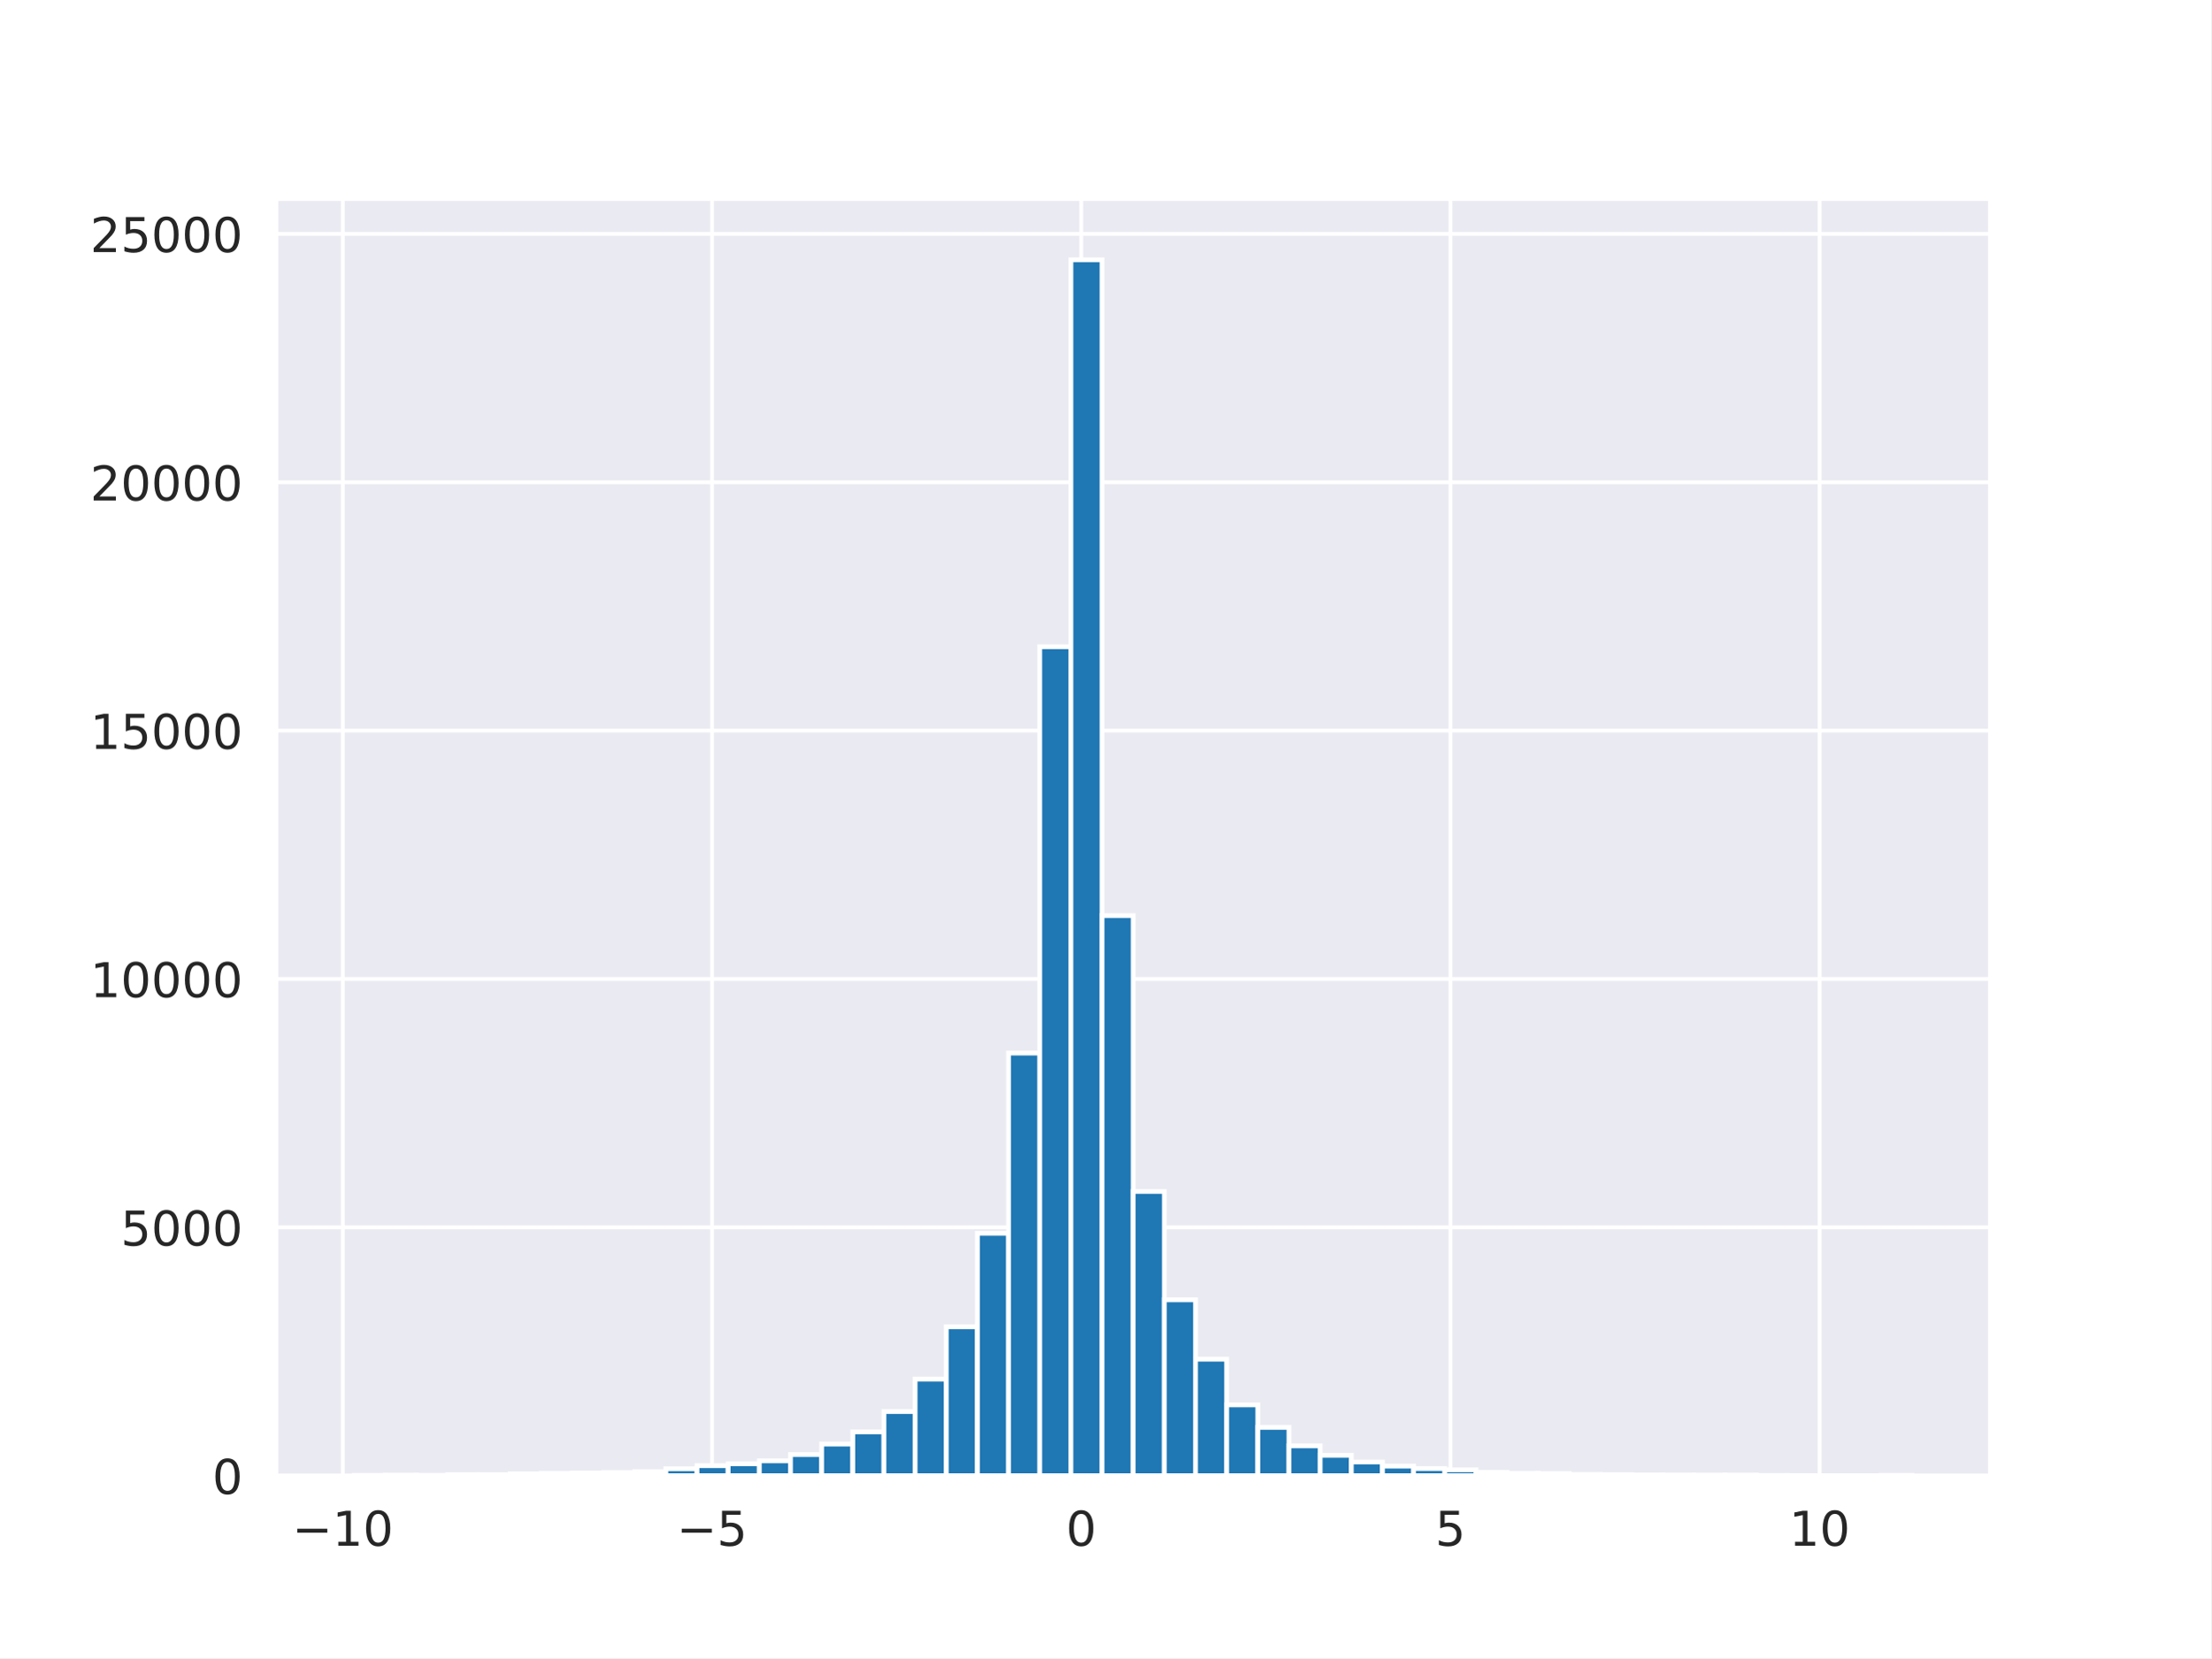
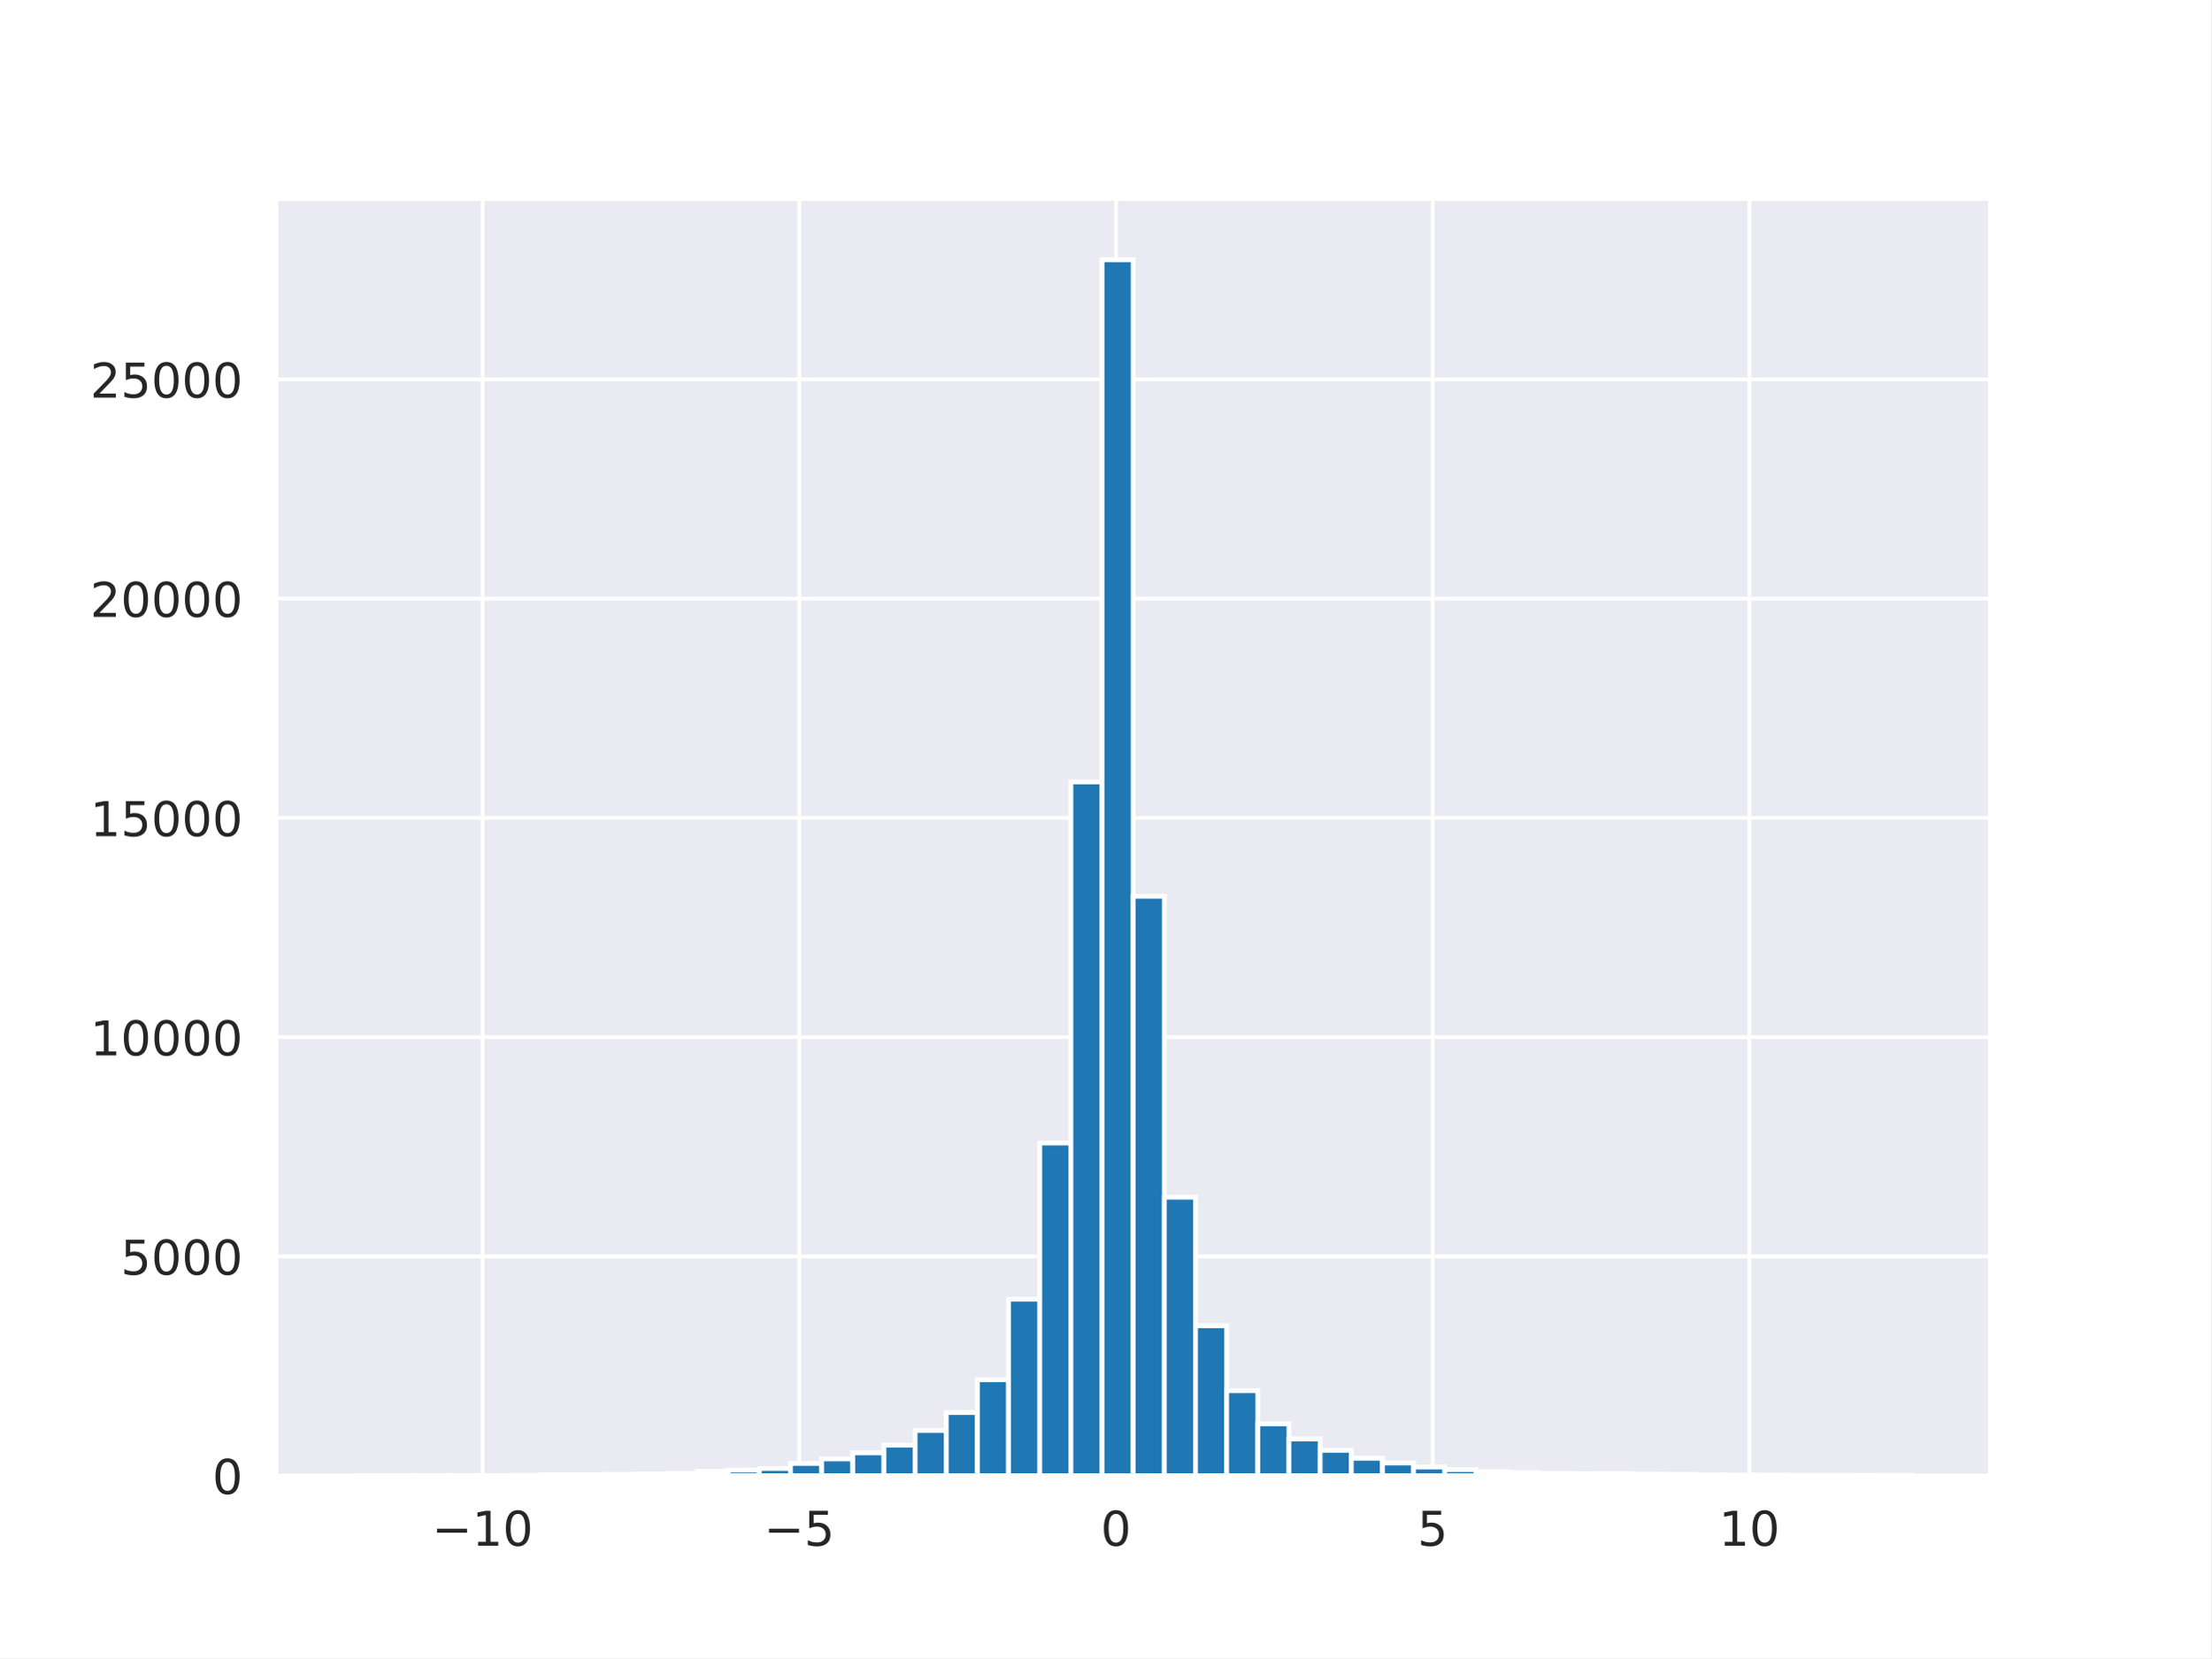
<svg xmlns="http://www.w3.org/2000/svg" xmlns:xlink="http://www.w3.org/1999/xlink" width="460.8pt" height="345.6pt" viewBox="0 0 460.8 345.6" version="1.1">
  <defs>
    <style type="text/css">*{stroke-linejoin: round; stroke-linecap: butt}</style>
  </defs>
  <g id="figure_1">
    <g id="patch_1">
      <path d="M 0 345.6  L 460.8 345.6  L 460.8 0  L 0 0  z " style="fill: #ffffff" />
    </g>
    <g id="axes_1">
      <g id="patch_2">
        <path d="M 57.6 307.584  L 414.72 307.584  L 414.72 41.472  L 57.6 41.472  z " style="fill: #eaeaf2" />
      </g>
      <g id="matplotlib.axis_1">
        <g id="xtick_1">
          <g id="line2d_1">
-             <path d="M 71.441 307.584  L 71.441 41.472  " clip-path="url(#pdf9e4e62ad)" style="fill: none; stroke: #ffffff; stroke-width: 0.8; stroke-linecap: round" />
+             <path d="M 100.567 307.584  L 100.567 41.472  " clip-path="url(#p13bee93c95)" style="fill: none; stroke: #ffffff; stroke-width: 0.8; stroke-linecap: round" />
          </g>
          <g id="text_1">
-             <g style="fill: #262626" transform="translate(60.88885 322.1824) scale(0.1 -0.1)">
+             <g style="fill: #262626" transform="translate(90.01491 322.1824) scale(0.1 -0.1)">
              <defs>
                <path id="DejaVuSans-2212" d="M 678 2272  L 4684 2272  L 4684 1741  L 678 1741  L 678 2272  z " transform="scale(0.015625)" />
                <path id="DejaVuSans-31" d="M 794 531  L 1825 531  L 1825 4091  L 703 3866  L 703 4441  L 1819 4666  L 2450 4666  L 2450 531  L 3481 531  L 3481 0  L 794 0  L 794 531  z " transform="scale(0.015625)" />
                <path id="DejaVuSans-30" d="M 2034 4250  Q 1547 4250 1301 3770  Q 1056 3291 1056 2328  Q 1056 1369 1301 889  Q 1547 409 2034 409  Q 2525 409 2770 889  Q 3016 1369 3016 2328  Q 3016 3291 2770 3770  Q 2525 4250 2034 4250  z M 2034 4750  Q 2819 4750 3233 4129  Q 3647 3509 3647 2328  Q 3647 1150 3233 529  Q 2819 -91 2034 -91  Q 1250 -91 836 529  Q 422 1150 422 2328  Q 422 3509 836 4129  Q 1250 4750 2034 4750  z " transform="scale(0.015625)" />
              </defs>
              <use xlink:href="#DejaVuSans-2212" />
              <use xlink:href="#DejaVuSans-31" transform="translate(83.78906 0)" />
              <use xlink:href="#DejaVuSans-30" transform="translate(147.4121 0)" />
            </g>
          </g>
        </g>
        <g id="xtick_2">
          <g id="line2d_2">
-             <path d="M 148.386 307.584  L 148.386 41.472  " clip-path="url(#pdf9e4e62ad)" style="fill: none; stroke: #ffffff; stroke-width: 0.8; stroke-linecap: round" />
+             <path d="M 166.57 307.584  L 166.57 41.472  " clip-path="url(#p13bee93c95)" style="fill: none; stroke: #ffffff; stroke-width: 0.8; stroke-linecap: round" />
          </g>
          <g id="text_2">
-             <g style="fill: #262626" transform="translate(141.0145 322.1824) scale(0.1 -0.1)">
+             <g style="fill: #262626" transform="translate(159.1989 322.1824) scale(0.1 -0.1)">
              <defs>
                <path id="DejaVuSans-35" d="M 691 4666  L 3169 4666  L 3169 4134  L 1269 4134  L 1269 2991  Q 1406 3038 1543 3061  Q 1681 3084 1819 3084  Q 2600 3084 3056 2656  Q 3513 2228 3513 1497  Q 3513 744 3044 326  Q 2575 -91 1722 -91  Q 1428 -91 1123 -41  Q 819 9 494 109  L 494 744  Q 775 591 1075 516  Q 1375 441 1709 441  Q 2250 441 2565 725  Q 2881 1009 2881 1497  Q 2881 1984 2565 2268  Q 2250 2553 1709 2553  Q 1456 2553 1204 2497  Q 953 2441 691 2322  L 691 4666  z " transform="scale(0.015625)" />
              </defs>
              <use xlink:href="#DejaVuSans-2212" />
              <use xlink:href="#DejaVuSans-35" transform="translate(83.78906 0)" />
            </g>
          </g>
        </g>
        <g id="xtick_3">
          <g id="line2d_3">
-             <path d="M 225.33 307.584  L 225.33 41.472  " clip-path="url(#pdf9e4e62ad)" style="fill: none; stroke: #ffffff; stroke-width: 0.8; stroke-linecap: round" />
+             <path d="M 232.573 307.584  L 232.573 41.472  " clip-path="url(#p13bee93c95)" style="fill: none; stroke: #ffffff; stroke-width: 0.8; stroke-linecap: round" />
          </g>
          <g id="text_3">
-             <g style="fill: #262626" transform="translate(222.1487 322.1824) scale(0.1 -0.1)">
+             <g style="fill: #262626" transform="translate(229.3916 322.1824) scale(0.1 -0.1)">
              <use xlink:href="#DejaVuSans-30" />
            </g>
          </g>
        </g>
        <g id="xtick_4">
          <g id="line2d_4">
-             <path d="M 302.274 307.584  L 302.274 41.472  " clip-path="url(#pdf9e4e62ad)" style="fill: none; stroke: #ffffff; stroke-width: 0.8; stroke-linecap: round" />
+             <path d="M 298.576 307.584  L 298.576 41.472  " clip-path="url(#p13bee93c95)" style="fill: none; stroke: #ffffff; stroke-width: 0.8; stroke-linecap: round" />
          </g>
          <g id="text_4">
-             <g style="fill: #262626" transform="translate(299.0931 322.1824) scale(0.1 -0.1)">
+             <g style="fill: #262626" transform="translate(295.3943 322.1824) scale(0.1 -0.1)">
              <use xlink:href="#DejaVuSans-35" />
            </g>
          </g>
        </g>
        <g id="xtick_5">
          <g id="line2d_5">
-             <path d="M 379.219 307.584  L 379.219 41.472  " clip-path="url(#pdf9e4e62ad)" style="fill: none; stroke: #ffffff; stroke-width: 0.8; stroke-linecap: round" />
+             <path d="M 364.578 307.584  L 364.578 41.472  " clip-path="url(#p13bee93c95)" style="fill: none; stroke: #ffffff; stroke-width: 0.8; stroke-linecap: round" />
          </g>
          <g id="text_5">
-             <g style="fill: #262626" transform="translate(372.8563 322.1824) scale(0.1 -0.1)">
+             <g style="fill: #262626" transform="translate(358.2159 322.1824) scale(0.1 -0.1)">
              <use xlink:href="#DejaVuSans-31" />
              <use xlink:href="#DejaVuSans-30" transform="translate(63.62305 0)" />
            </g>
          </g>
        </g>
      </g>
      <g id="matplotlib.axis_2">
        <g id="ytick_1">
          <g id="line2d_6">
-             <path d="M 57.6 307.584  L 414.72 307.584  " clip-path="url(#pdf9e4e62ad)" style="fill: none; stroke: #ffffff; stroke-width: 0.8; stroke-linecap: round" />
+             <path d="M 57.6 307.584  L 414.72 307.584  " clip-path="url(#p13bee93c95)" style="fill: none; stroke: #ffffff; stroke-width: 0.8; stroke-linecap: round" />
          </g>
          <g id="text_6">
            <g style="fill: #262626" transform="translate(44.2375 311.3832) scale(0.1 -0.1)">
              <use xlink:href="#DejaVuSans-30" />
            </g>
          </g>
        </g>
        <g id="ytick_2">
          <g id="line2d_7">
-             <path d="M 57.6 255.815  L 414.72 255.815  " clip-path="url(#pdf9e4e62ad)" style="fill: none; stroke: #ffffff; stroke-width: 0.8; stroke-linecap: round" />
+             <path d="M 57.6 261.881  L 414.72 261.881  " clip-path="url(#p13bee93c95)" style="fill: none; stroke: #ffffff; stroke-width: 0.8; stroke-linecap: round" />
          </g>
          <g id="text_7">
-             <g style="fill: #262626" transform="translate(25.15 259.6143) scale(0.1 -0.1)">
+             <g style="fill: #262626" transform="translate(25.15 265.6805) scale(0.1 -0.1)">
              <use xlink:href="#DejaVuSans-35" />
              <use xlink:href="#DejaVuSans-30" transform="translate(63.62305 0)" />
              <use xlink:href="#DejaVuSans-30" transform="translate(127.2461 0)" />
              <use xlink:href="#DejaVuSans-30" transform="translate(190.8691 0)" />
            </g>
          </g>
        </g>
        <g id="ytick_3">
          <g id="line2d_8">
-             <path d="M 57.6 204.046  L 414.72 204.046  " clip-path="url(#pdf9e4e62ad)" style="fill: none; stroke: #ffffff; stroke-width: 0.8; stroke-linecap: round" />
+             <path d="M 57.6 216.179  L 414.72 216.179  " clip-path="url(#p13bee93c95)" style="fill: none; stroke: #ffffff; stroke-width: 0.8; stroke-linecap: round" />
          </g>
          <g id="text_8">
-             <g style="fill: #262626" transform="translate(18.7875 207.8453) scale(0.1 -0.1)">
+             <g style="fill: #262626" transform="translate(18.7875 219.9777) scale(0.1 -0.1)">
              <use xlink:href="#DejaVuSans-31" />
              <use xlink:href="#DejaVuSans-30" transform="translate(63.62305 0)" />
              <use xlink:href="#DejaVuSans-30" transform="translate(127.2461 0)" />
              <use xlink:href="#DejaVuSans-30" transform="translate(190.8691 0)" />
              <use xlink:href="#DejaVuSans-30" transform="translate(254.4922 0)" />
            </g>
          </g>
        </g>
        <g id="ytick_4">
          <g id="line2d_9">
-             <path d="M 57.6 152.277  L 414.72 152.277  " clip-path="url(#pdf9e4e62ad)" style="fill: none; stroke: #ffffff; stroke-width: 0.8; stroke-linecap: round" />
+             <path d="M 57.6 170.476  L 414.72 170.476  " clip-path="url(#p13bee93c95)" style="fill: none; stroke: #ffffff; stroke-width: 0.8; stroke-linecap: round" />
          </g>
          <g id="text_9">
-             <g style="fill: #262626" transform="translate(18.7875 156.0764) scale(0.1 -0.1)">
+             <g style="fill: #262626" transform="translate(18.7875 174.275) scale(0.1 -0.1)">
              <use xlink:href="#DejaVuSans-31" />
              <use xlink:href="#DejaVuSans-35" transform="translate(63.62305 0)" />
              <use xlink:href="#DejaVuSans-30" transform="translate(127.2461 0)" />
              <use xlink:href="#DejaVuSans-30" transform="translate(190.8691 0)" />
              <use xlink:href="#DejaVuSans-30" transform="translate(254.4922 0)" />
            </g>
          </g>
        </g>
        <g id="ytick_5">
          <g id="line2d_10">
-             <path d="M 57.6 100.508  L 414.72 100.508  " clip-path="url(#pdf9e4e62ad)" style="fill: none; stroke: #ffffff; stroke-width: 0.8; stroke-linecap: round" />
+             <path d="M 57.6 124.773  L 414.72 124.773  " clip-path="url(#p13bee93c95)" style="fill: none; stroke: #ffffff; stroke-width: 0.8; stroke-linecap: round" />
          </g>
          <g id="text_10">
-             <g style="fill: #262626" transform="translate(18.7875 104.3075) scale(0.1 -0.1)">
+             <g style="fill: #262626" transform="translate(18.7875 128.5722) scale(0.1 -0.1)">
              <defs>
                <path id="DejaVuSans-32" d="M 1228 531  L 3431 531  L 3431 0  L 469 0  L 469 531  Q 828 903 1448 1529  Q 2069 2156 2228 2338  Q 2531 2678 2651 2914  Q 2772 3150 2772 3378  Q 2772 3750 2511 3984  Q 2250 4219 1831 4219  Q 1534 4219 1204 4116  Q 875 4013 500 3803  L 500 4441  Q 881 4594 1212 4672  Q 1544 4750 1819 4750  Q 2544 4750 2975 4387  Q 3406 4025 3406 3419  Q 3406 3131 3298 2873  Q 3191 2616 2906 2266  Q 2828 2175 2409 1742  Q 1991 1309 1228 531  z " transform="scale(0.015625)" />
              </defs>
              <use xlink:href="#DejaVuSans-32" />
              <use xlink:href="#DejaVuSans-30" transform="translate(63.62305 0)" />
              <use xlink:href="#DejaVuSans-30" transform="translate(127.2461 0)" />
              <use xlink:href="#DejaVuSans-30" transform="translate(190.8691 0)" />
              <use xlink:href="#DejaVuSans-30" transform="translate(254.4922 0)" />
            </g>
          </g>
        </g>
        <g id="ytick_6">
          <g id="line2d_11">
-             <path d="M 57.6 48.739  L 414.72 48.739  " clip-path="url(#pdf9e4e62ad)" style="fill: none; stroke: #ffffff; stroke-width: 0.8; stroke-linecap: round" />
+             <path d="M 57.6 79.07  L 414.72 79.07  " clip-path="url(#p13bee93c95)" style="fill: none; stroke: #ffffff; stroke-width: 0.8; stroke-linecap: round" />
          </g>
          <g id="text_11">
-             <g style="fill: #262626" transform="translate(18.7875 52.53854) scale(0.1 -0.1)">
+             <g style="fill: #262626" transform="translate(18.7875 82.8695) scale(0.1 -0.1)">
              <use xlink:href="#DejaVuSans-32" />
              <use xlink:href="#DejaVuSans-35" transform="translate(63.62305 0)" />
              <use xlink:href="#DejaVuSans-30" transform="translate(127.2461 0)" />
              <use xlink:href="#DejaVuSans-30" transform="translate(190.8691 0)" />
              <use xlink:href="#DejaVuSans-30" transform="translate(254.4922 0)" />
            </g>
          </g>
        </g>
      </g>
      <g id="patch_3">
-         <path d="M 73.833 307.584  L 80.326 307.584  L 80.326 307.532  L 73.833 307.532  z " clip-path="url(#pdf9e4e62ad)" style="fill: #1f77b4; stroke: #ffffff; stroke-linejoin: miter" />
+         <path d="M 73.833 307.584  L 80.326 307.584  L 80.326 307.575  L 73.833 307.575  z " clip-path="url(#p13bee93c95)" style="fill: #1f77b4; stroke: #ffffff; stroke-linejoin: miter" />
      </g>
      <g id="patch_4">
-         <path d="M 80.326 307.584  L 86.819 307.584  L 86.819 307.48  L 80.326 307.48  z " clip-path="url(#pdf9e4e62ad)" style="fill: #1f77b4; stroke: #ffffff; stroke-linejoin: miter" />
+         <path d="M 80.326 307.584  L 86.819 307.584  L 86.819 307.547  L 80.326 307.547  z " clip-path="url(#p13bee93c95)" style="fill: #1f77b4; stroke: #ffffff; stroke-linejoin: miter" />
      </g>
      <g id="patch_5">
-         <path d="M 86.819 307.584  L 93.312 307.584  L 93.312 307.501  L 86.819 307.501  z " clip-path="url(#pdf9e4e62ad)" style="fill: #1f77b4; stroke: #ffffff; stroke-linejoin: miter" />
+         <path d="M 86.819 307.584  L 93.312 307.584  L 93.312 307.566  L 86.819 307.566  z " clip-path="url(#p13bee93c95)" style="fill: #1f77b4; stroke: #ffffff; stroke-linejoin: miter" />
      </g>
      <g id="patch_6">
-         <path d="M 93.312 307.584  L 99.805 307.584  L 99.805 307.367  L 93.312 307.367  z " clip-path="url(#pdf9e4e62ad)" style="fill: #1f77b4; stroke: #ffffff; stroke-linejoin: miter" />
+         <path d="M 93.312 307.584  L 99.805 307.584  L 99.805 307.547  L 93.312 307.547  z " clip-path="url(#p13bee93c95)" style="fill: #1f77b4; stroke: #ffffff; stroke-linejoin: miter" />
      </g>
      <g id="patch_7">
-         <path d="M 99.805 307.584  L 106.298 307.584  L 106.298 307.367  L 99.805 307.367  z " clip-path="url(#pdf9e4e62ad)" style="fill: #1f77b4; stroke: #ffffff; stroke-linejoin: miter" />
+         <path d="M 99.805 307.584  L 106.298 307.584  L 106.298 307.575  L 99.805 307.575  z " clip-path="url(#p13bee93c95)" style="fill: #1f77b4; stroke: #ffffff; stroke-linejoin: miter" />
      </g>
      <g id="patch_8">
-         <path d="M 106.298 307.584  L 112.791 307.584  L 112.791 307.201  L 106.298 307.201  z " clip-path="url(#pdf9e4e62ad)" style="fill: #1f77b4; stroke: #ffffff; stroke-linejoin: miter" />
+         <path d="M 106.298 307.584  L 112.791 307.584  L 112.791 307.502  L 106.298 307.502  z " clip-path="url(#p13bee93c95)" style="fill: #1f77b4; stroke: #ffffff; stroke-linejoin: miter" />
      </g>
      <g id="patch_9">
-         <path d="M 112.791 307.584  L 119.284 307.584  L 119.284 307.097  L 112.791 307.097  z " clip-path="url(#pdf9e4e62ad)" style="fill: #1f77b4; stroke: #ffffff; stroke-linejoin: miter" />
+         <path d="M 112.791 307.584  L 119.284 307.584  L 119.284 307.419  L 112.791 307.419  z " clip-path="url(#p13bee93c95)" style="fill: #1f77b4; stroke: #ffffff; stroke-linejoin: miter" />
      </g>
      <g id="patch_10">
-         <path d="M 119.284 307.584  L 125.777 307.584  L 125.777 307.015  L 119.284 307.015  z " clip-path="url(#pdf9e4e62ad)" style="fill: #1f77b4; stroke: #ffffff; stroke-linejoin: miter" />
+         <path d="M 119.284 307.584  L 125.777 307.584  L 125.777 307.365  L 119.284 307.365  z " clip-path="url(#p13bee93c95)" style="fill: #1f77b4; stroke: #ffffff; stroke-linejoin: miter" />
      </g>
      <g id="patch_11">
-         <path d="M 125.777 307.584  L 132.271 307.584  L 132.271 306.932  L 125.777 306.932  z " clip-path="url(#pdf9e4e62ad)" style="fill: #1f77b4; stroke: #ffffff; stroke-linejoin: miter" />
+         <path d="M 125.777 307.584  L 132.271 307.584  L 132.271 307.328  L 125.777 307.328  z " clip-path="url(#p13bee93c95)" style="fill: #1f77b4; stroke: #ffffff; stroke-linejoin: miter" />
      </g>
      <g id="patch_12">
-         <path d="M 132.271 307.584  L 138.764 307.584  L 138.764 306.756  L 132.271 306.756  z " clip-path="url(#pdf9e4e62ad)" style="fill: #1f77b4; stroke: #ffffff; stroke-linejoin: miter" />
+         <path d="M 132.271 307.584  L 138.764 307.584  L 138.764 307.237  L 132.271 307.237  z " clip-path="url(#p13bee93c95)" style="fill: #1f77b4; stroke: #ffffff; stroke-linejoin: miter" />
      </g>
      <g id="patch_13">
-         <path d="M 138.764 307.584  L 145.257 307.584  L 145.257 306.134  L 138.764 306.134  z " clip-path="url(#pdf9e4e62ad)" style="fill: #1f77b4; stroke: #ffffff; stroke-linejoin: miter" />
+         <path d="M 138.764 307.584  L 145.257 307.584  L 145.257 307.118  L 138.764 307.118  z " clip-path="url(#p13bee93c95)" style="fill: #1f77b4; stroke: #ffffff; stroke-linejoin: miter" />
      </g>
      <g id="patch_14">
-         <path d="M 145.257 307.584  L 151.75 307.584  L 151.75 305.493  L 145.257 305.493  z " clip-path="url(#pdf9e4e62ad)" style="fill: #1f77b4; stroke: #ffffff; stroke-linejoin: miter" />
+         <path d="M 145.257 307.584  L 151.75 307.584  L 151.75 306.679  L 145.257 306.679  z " clip-path="url(#p13bee93c95)" style="fill: #1f77b4; stroke: #ffffff; stroke-linejoin: miter" />
      </g>
      <g id="patch_15">
-         <path d="M 151.75 307.584  L 158.243 307.584  L 158.243 305.099  L 151.75 305.099  z " clip-path="url(#pdf9e4e62ad)" style="fill: #1f77b4; stroke: #ffffff; stroke-linejoin: miter" />
+         <path d="M 151.75 307.584  L 158.243 307.584  L 158.243 306.432  L 151.75 306.432  z " clip-path="url(#p13bee93c95)" style="fill: #1f77b4; stroke: #ffffff; stroke-linejoin: miter" />
      </g>
      <g id="patch_16">
-         <path d="M 158.243 307.584  L 164.736 307.584  L 164.736 304.478  L 158.243 304.478  z " clip-path="url(#pdf9e4e62ad)" style="fill: #1f77b4; stroke: #ffffff; stroke-linejoin: miter" />
+         <path d="M 158.243 307.584  L 164.736 307.584  L 164.736 306.085  L 158.243 306.085  z " clip-path="url(#p13bee93c95)" style="fill: #1f77b4; stroke: #ffffff; stroke-linejoin: miter" />
      </g>
      <g id="patch_17">
-         <path d="M 164.736 307.584  L 171.229 307.584  L 171.229 303.173  L 164.736 303.173  z " clip-path="url(#pdf9e4e62ad)" style="fill: #1f77b4; stroke: #ffffff; stroke-linejoin: miter" />
+         <path d="M 164.736 307.584  L 171.229 307.584  L 171.229 305.025  L 164.736 305.025  z " clip-path="url(#p13bee93c95)" style="fill: #1f77b4; stroke: #ffffff; stroke-linejoin: miter" />
      </g>
      <g id="patch_18">
-         <path d="M 171.229 307.584  L 177.722 307.584  L 177.722 300.989  L 171.229 300.989  z " clip-path="url(#pdf9e4e62ad)" style="fill: #1f77b4; stroke: #ffffff; stroke-linejoin: miter" />
+         <path d="M 171.229 307.584  L 177.722 307.584  L 177.722 304.083  L 171.229 304.083  z " clip-path="url(#p13bee93c95)" style="fill: #1f77b4; stroke: #ffffff; stroke-linejoin: miter" />
      </g>
      <g id="patch_19">
-         <path d="M 177.722 307.584  L 184.215 307.584  L 184.215 298.452  L 177.722 298.452  z " clip-path="url(#pdf9e4e62ad)" style="fill: #1f77b4; stroke: #ffffff; stroke-linejoin: miter" />
+         <path d="M 177.722 307.584  L 184.215 307.584  L 184.215 302.813  L 177.722 302.813  z " clip-path="url(#p13bee93c95)" style="fill: #1f77b4; stroke: #ffffff; stroke-linejoin: miter" />
      </g>
      <g id="patch_20">
-         <path d="M 184.215 307.584  L 190.708 307.584  L 190.708 294.207  L 184.215 294.207  z " clip-path="url(#pdf9e4e62ad)" style="fill: #1f77b4; stroke: #ffffff; stroke-linejoin: miter" />
+         <path d="M 184.215 307.584  L 190.708 307.584  L 190.708 301.222  L 184.215 301.222  z " clip-path="url(#p13bee93c95)" style="fill: #1f77b4; stroke: #ffffff; stroke-linejoin: miter" />
      </g>
      <g id="patch_21">
-         <path d="M 190.708 307.584  L 197.201 307.584  L 197.201 287.456  L 190.708 287.456  z " clip-path="url(#pdf9e4e62ad)" style="fill: #1f77b4; stroke: #ffffff; stroke-linejoin: miter" />
+         <path d="M 190.708 307.584  L 197.201 307.584  L 197.201 298.16  L 190.708 298.16  z " clip-path="url(#p13bee93c95)" style="fill: #1f77b4; stroke: #ffffff; stroke-linejoin: miter" />
      </g>
      <g id="patch_22">
-         <path d="M 197.201 307.584  L 203.695 307.584  L 203.695 276.543  L 197.201 276.543  z " clip-path="url(#pdf9e4e62ad)" style="fill: #1f77b4; stroke: #ffffff; stroke-linejoin: miter" />
+         <path d="M 197.201 307.584  L 203.695 307.584  L 203.695 294.422  L 197.201 294.422  z " clip-path="url(#p13bee93c95)" style="fill: #1f77b4; stroke: #ffffff; stroke-linejoin: miter" />
      </g>
      <g id="patch_23">
-         <path d="M 203.695 307.584  L 210.188 307.584  L 210.188 257.058  L 203.695 257.058  z " clip-path="url(#pdf9e4e62ad)" style="fill: #1f77b4; stroke: #ffffff; stroke-linejoin: miter" />
+         <path d="M 203.695 307.584  L 210.188 307.584  L 210.188 287.584  L 203.695 287.584  z " clip-path="url(#p13bee93c95)" style="fill: #1f77b4; stroke: #ffffff; stroke-linejoin: miter" />
      </g>
      <g id="patch_24">
-         <path d="M 210.188 307.584  L 216.681 307.584  L 216.681 219.494  L 210.188 219.494  z " clip-path="url(#pdf9e4e62ad)" style="fill: #1f77b4; stroke: #ffffff; stroke-linejoin: miter" />
+         <path d="M 210.188 307.584  L 216.681 307.584  L 216.681 270.784  L 210.188 270.784  z " clip-path="url(#p13bee93c95)" style="fill: #1f77b4; stroke: #ffffff; stroke-linejoin: miter" />
      </g>
      <g id="patch_25">
-         <path d="M 216.681 307.584  L 223.174 307.584  L 223.174 134.8  L 216.681 134.8  z " clip-path="url(#pdf9e4e62ad)" style="fill: #1f77b4; stroke: #ffffff; stroke-linejoin: miter" />
+         <path d="M 216.681 307.584  L 223.174 307.584  L 223.174 238.244  L 216.681 238.244  z " clip-path="url(#p13bee93c95)" style="fill: #1f77b4; stroke: #ffffff; stroke-linejoin: miter" />
      </g>
      <g id="patch_26">
-         <path d="M 223.174 307.584  L 229.667 307.584  L 229.667 54.144  L 223.174 54.144  z " clip-path="url(#pdf9e4e62ad)" style="fill: #1f77b4; stroke: #ffffff; stroke-linejoin: miter" />
+         <path d="M 223.174 307.584  L 229.667 307.584  L 229.667 162.981  L 223.174 162.981  z " clip-path="url(#p13bee93c95)" style="fill: #1f77b4; stroke: #ffffff; stroke-linejoin: miter" />
      </g>
      <g id="patch_27">
-         <path d="M 229.667 307.584  L 236.16 307.584  L 236.16 190.845  L 229.667 190.845  z " clip-path="url(#pdf9e4e62ad)" style="fill: #1f77b4; stroke: #ffffff; stroke-linejoin: miter" />
+         <path d="M 229.667 307.584  L 236.16 307.584  L 236.16 54.144  L 229.667 54.144  z " clip-path="url(#p13bee93c95)" style="fill: #1f77b4; stroke: #ffffff; stroke-linejoin: miter" />
      </g>
      <g id="patch_28">
-         <path d="M 236.16 307.584  L 242.653 307.584  L 242.653 248.35  L 236.16 248.35  z " clip-path="url(#pdf9e4e62ad)" style="fill: #1f77b4; stroke: #ffffff; stroke-linejoin: miter" />
+         <path d="M 236.16 307.584  L 242.653 307.584  L 242.653 186.819  L 236.16 186.819  z " clip-path="url(#p13bee93c95)" style="fill: #1f77b4; stroke: #ffffff; stroke-linejoin: miter" />
      </g>
      <g id="patch_29">
-         <path d="M 242.653 307.584  L 249.146 307.584  L 249.146 270.921  L 242.653 270.921  z " clip-path="url(#pdf9e4e62ad)" style="fill: #1f77b4; stroke: #ffffff; stroke-linejoin: miter" />
+         <path d="M 242.653 307.584  L 249.146 307.584  L 249.146 249.532  L 242.653 249.532  z " clip-path="url(#p13bee93c95)" style="fill: #1f77b4; stroke: #ffffff; stroke-linejoin: miter" />
      </g>
      <g id="patch_30">
-         <path d="M 249.146 307.584  L 255.639 307.584  L 255.639 283.294  L 249.146 283.294  z " clip-path="url(#pdf9e4e62ad)" style="fill: #1f77b4; stroke: #ffffff; stroke-linejoin: miter" />
+         <path d="M 249.146 307.584  L 255.639 307.584  L 255.639 276.332  L 249.146 276.332  z " clip-path="url(#p13bee93c95)" style="fill: #1f77b4; stroke: #ffffff; stroke-linejoin: miter" />
      </g>
      <g id="patch_31">
-         <path d="M 255.639 307.584  L 262.132 307.584  L 262.132 292.82  L 255.639 292.82  z " clip-path="url(#pdf9e4e62ad)" style="fill: #1f77b4; stroke: #ffffff; stroke-linejoin: miter" />
+         <path d="M 255.639 307.584  L 262.132 307.584  L 262.132 289.87  L 255.639 289.87  z " clip-path="url(#p13bee93c95)" style="fill: #1f77b4; stroke: #ffffff; stroke-linejoin: miter" />
      </g>
      <g id="patch_32">
-         <path d="M 262.132 307.584  L 268.625 307.584  L 268.625 297.51  L 262.132 297.51  z " clip-path="url(#pdf9e4e62ad)" style="fill: #1f77b4; stroke: #ffffff; stroke-linejoin: miter" />
+         <path d="M 262.132 307.584  L 268.625 307.584  L 268.625 296.771  L 262.132 296.771  z " clip-path="url(#p13bee93c95)" style="fill: #1f77b4; stroke: #ffffff; stroke-linejoin: miter" />
      </g>
      <g id="patch_33">
-         <path d="M 268.625 307.584  L 275.119 307.584  L 275.119 301.361  L 268.625 301.361  z " clip-path="url(#pdf9e4e62ad)" style="fill: #1f77b4; stroke: #ffffff; stroke-linejoin: miter" />
+         <path d="M 268.625 307.584  L 275.119 307.584  L 275.119 299.924  L 268.625 299.924  z " clip-path="url(#p13bee93c95)" style="fill: #1f77b4; stroke: #ffffff; stroke-linejoin: miter" />
      </g>
      <g id="patch_34">
-         <path d="M 275.119 307.584  L 281.612 307.584  L 281.612 303.339  L 275.119 303.339  z " clip-path="url(#pdf9e4e62ad)" style="fill: #1f77b4; stroke: #ffffff; stroke-linejoin: miter" />
+         <path d="M 275.119 307.584  L 281.612 307.584  L 281.612 302.292  L 275.119 302.292  z " clip-path="url(#p13bee93c95)" style="fill: #1f77b4; stroke: #ffffff; stroke-linejoin: miter" />
      </g>
      <g id="patch_35">
-         <path d="M 281.612 307.584  L 288.105 307.584  L 288.105 304.737  L 281.612 304.737  z " clip-path="url(#pdf9e4e62ad)" style="fill: #1f77b4; stroke: #ffffff; stroke-linejoin: miter" />
+         <path d="M 281.612 307.584  L 288.105 307.584  L 288.105 303.946  L 281.612 303.946  z " clip-path="url(#p13bee93c95)" style="fill: #1f77b4; stroke: #ffffff; stroke-linejoin: miter" />
      </g>
      <g id="patch_36">
-         <path d="M 288.105 307.584  L 294.598 307.584  L 294.598 305.586  L 288.105 305.586  z " clip-path="url(#pdf9e4e62ad)" style="fill: #1f77b4; stroke: #ffffff; stroke-linejoin: miter" />
+         <path d="M 288.105 307.584  L 294.598 307.584  L 294.598 304.942  L 288.105 304.942  z " clip-path="url(#p13bee93c95)" style="fill: #1f77b4; stroke: #ffffff; stroke-linejoin: miter" />
      </g>
      <g id="patch_37">
-         <path d="M 294.598 307.584  L 301.091 307.584  L 301.091 306.093  L 294.598 306.093  z " clip-path="url(#pdf9e4e62ad)" style="fill: #1f77b4; stroke: #ffffff; stroke-linejoin: miter" />
+         <path d="M 294.598 307.584  L 301.091 307.584  L 301.091 305.774  L 294.598 305.774  z " clip-path="url(#p13bee93c95)" style="fill: #1f77b4; stroke: #ffffff; stroke-linejoin: miter" />
      </g>
      <g id="patch_38">
-         <path d="M 301.091 307.584  L 307.584 307.584  L 307.584 306.362  L 301.091 306.362  z " clip-path="url(#pdf9e4e62ad)" style="fill: #1f77b4; stroke: #ffffff; stroke-linejoin: miter" />
+         <path d="M 301.091 307.584  L 307.584 307.584  L 307.584 306.323  L 301.091 306.323  z " clip-path="url(#p13bee93c95)" style="fill: #1f77b4; stroke: #ffffff; stroke-linejoin: miter" />
      </g>
      <g id="patch_39">
-         <path d="M 307.584 307.584  L 314.077 307.584  L 314.077 306.89  L 307.584 306.89  z " clip-path="url(#pdf9e4e62ad)" style="fill: #1f77b4; stroke: #ffffff; stroke-linejoin: miter" />
+         <path d="M 307.584 307.584  L 314.077 307.584  L 314.077 306.761  L 307.584 306.761  z " clip-path="url(#p13bee93c95)" style="fill: #1f77b4; stroke: #ffffff; stroke-linejoin: miter" />
      </g>
      <g id="patch_40">
-         <path d="M 314.077 307.584  L 320.57 307.584  L 320.57 307.097  L 314.077 307.097  z " clip-path="url(#pdf9e4e62ad)" style="fill: #1f77b4; stroke: #ffffff; stroke-linejoin: miter" />
+         <path d="M 314.077 307.584  L 320.57 307.584  L 320.57 306.944  L 314.077 306.944  z " clip-path="url(#p13bee93c95)" style="fill: #1f77b4; stroke: #ffffff; stroke-linejoin: miter" />
      </g>
      <g id="patch_41">
-         <path d="M 320.57 307.584  L 327.063 307.584  L 327.063 307.149  L 320.57 307.149  z " clip-path="url(#pdf9e4e62ad)" style="fill: #1f77b4; stroke: #ffffff; stroke-linejoin: miter" />
+         <path d="M 320.57 307.584  L 327.063 307.584  L 327.063 307.081  L 320.57 307.081  z " clip-path="url(#p13bee93c95)" style="fill: #1f77b4; stroke: #ffffff; stroke-linejoin: miter" />
      </g>
      <g id="patch_42">
-         <path d="M 327.063 307.584  L 333.556 307.584  L 333.556 307.336  L 327.063 307.336  z " clip-path="url(#pdf9e4e62ad)" style="fill: #1f77b4; stroke: #ffffff; stroke-linejoin: miter" />
+         <path d="M 327.063 307.584  L 333.556 307.584  L 333.556 307.173  L 327.063 307.173  z " clip-path="url(#p13bee93c95)" style="fill: #1f77b4; stroke: #ffffff; stroke-linejoin: miter" />
      </g>
      <g id="patch_43">
-         <path d="M 333.556 307.584  L 340.049 307.584  L 340.049 307.367  L 333.556 307.367  z " clip-path="url(#pdf9e4e62ad)" style="fill: #1f77b4; stroke: #ffffff; stroke-linejoin: miter" />
+         <path d="M 333.556 307.584  L 340.049 307.584  L 340.049 307.164  L 333.556 307.164  z " clip-path="url(#p13bee93c95)" style="fill: #1f77b4; stroke: #ffffff; stroke-linejoin: miter" />
      </g>
      <g id="patch_44">
-         <path d="M 340.049 307.584  L 346.543 307.584  L 346.543 307.429  L 340.049 307.429  z " clip-path="url(#pdf9e4e62ad)" style="fill: #1f77b4; stroke: #ffffff; stroke-linejoin: miter" />
+         <path d="M 340.049 307.584  L 346.543 307.584  L 346.543 307.282  L 340.049 307.282  z " clip-path="url(#p13bee93c95)" style="fill: #1f77b4; stroke: #ffffff; stroke-linejoin: miter" />
      </g>
      <g id="patch_45">
-         <path d="M 346.543 307.584  L 353.036 307.584  L 353.036 307.449  L 346.543 307.449  z " clip-path="url(#pdf9e4e62ad)" style="fill: #1f77b4; stroke: #ffffff; stroke-linejoin: miter" />
+         <path d="M 346.543 307.584  L 353.036 307.584  L 353.036 307.301  L 346.543 307.301  z " clip-path="url(#p13bee93c95)" style="fill: #1f77b4; stroke: #ffffff; stroke-linejoin: miter" />
      </g>
      <g id="patch_46">
-         <path d="M 353.036 307.584  L 359.529 307.584  L 359.529 307.47  L 353.036 307.47  z " clip-path="url(#pdf9e4e62ad)" style="fill: #1f77b4; stroke: #ffffff; stroke-linejoin: miter" />
+         <path d="M 353.036 307.584  L 359.529 307.584  L 359.529 307.438  L 353.036 307.438  z " clip-path="url(#p13bee93c95)" style="fill: #1f77b4; stroke: #ffffff; stroke-linejoin: miter" />
      </g>
      <g id="patch_47">
-         <path d="M 359.529 307.584  L 366.022 307.584  L 366.022 307.46  L 359.529 307.46  z " clip-path="url(#pdf9e4e62ad)" style="fill: #1f77b4; stroke: #ffffff; stroke-linejoin: miter" />
+         <path d="M 359.529 307.584  L 366.022 307.584  L 366.022 307.465  L 359.529 307.465  z " clip-path="url(#p13bee93c95)" style="fill: #1f77b4; stroke: #ffffff; stroke-linejoin: miter" />
      </g>
      <g id="patch_48">
-         <path d="M 366.022 307.584  L 372.515 307.584  L 372.515 307.543  L 366.022 307.543  z " clip-path="url(#pdf9e4e62ad)" style="fill: #1f77b4; stroke: #ffffff; stroke-linejoin: miter" />
+         <path d="M 366.022 307.584  L 372.515 307.584  L 372.515 307.465  L 366.022 307.465  z " clip-path="url(#p13bee93c95)" style="fill: #1f77b4; stroke: #ffffff; stroke-linejoin: miter" />
      </g>
      <g id="patch_49">
-         <path d="M 372.515 307.584  L 379.008 307.584  L 379.008 307.563  L 372.515 307.563  z " clip-path="url(#pdf9e4e62ad)" style="fill: #1f77b4; stroke: #ffffff; stroke-linejoin: miter" />
+         <path d="M 372.515 307.584  L 379.008 307.584  L 379.008 307.511  L 372.515 307.511  z " clip-path="url(#p13bee93c95)" style="fill: #1f77b4; stroke: #ffffff; stroke-linejoin: miter" />
      </g>
      <g id="patch_50">
-         <path d="M 379.008 307.584  L 385.501 307.584  L 385.501 307.574  L 379.008 307.574  z " clip-path="url(#pdf9e4e62ad)" style="fill: #1f77b4; stroke: #ffffff; stroke-linejoin: miter" />
+         <path d="M 379.008 307.584  L 385.501 307.584  L 385.501 307.511  L 379.008 307.511  z " clip-path="url(#p13bee93c95)" style="fill: #1f77b4; stroke: #ffffff; stroke-linejoin: miter" />
      </g>
      <g id="patch_51">
-         <path d="M 385.501 307.584  L 391.994 307.584  L 391.994 307.574  L 385.501 307.574  z " clip-path="url(#pdf9e4e62ad)" style="fill: #1f77b4; stroke: #ffffff; stroke-linejoin: miter" />
+         <path d="M 385.501 307.584  L 391.994 307.584  L 391.994 307.538  L 385.501 307.538  z " clip-path="url(#p13bee93c95)" style="fill: #1f77b4; stroke: #ffffff; stroke-linejoin: miter" />
      </g>
      <g id="patch_52">
-         <path d="M 391.994 307.584  L 398.487 307.584  L 398.487 307.532  L 391.994 307.532  z " clip-path="url(#pdf9e4e62ad)" style="fill: #1f77b4; stroke: #ffffff; stroke-linejoin: miter" />
+         <path d="M 391.994 307.584  L 398.487 307.584  L 398.487 307.529  L 391.994 307.529  z " clip-path="url(#p13bee93c95)" style="fill: #1f77b4; stroke: #ffffff; stroke-linejoin: miter" />
      </g>
      <g id="patch_53">
        <path d="M 57.6 307.584  L 57.6 41.472  " style="fill: none; stroke: #ffffff; stroke-width: 0.8; stroke-linejoin: miter; stroke-linecap: square" />
      </g>
      <g id="patch_54">
        <path d="M 414.72 307.584  L 414.72 41.472  " style="fill: none; stroke: #ffffff; stroke-width: 0.8; stroke-linejoin: miter; stroke-linecap: square" />
      </g>
      <g id="patch_55">
        <path d="M 57.6 307.584  L 414.72 307.584  " style="fill: none; stroke: #ffffff; stroke-width: 0.8; stroke-linejoin: miter; stroke-linecap: square" />
      </g>
      <g id="patch_56">
        <path d="M 57.6 41.472  L 414.72 41.472  " style="fill: none; stroke: #ffffff; stroke-width: 0.8; stroke-linejoin: miter; stroke-linecap: square" />
      </g>
    </g>
  </g>
  <defs>
-     <clipPath id="pdf9e4e62ad">
+     <clipPath id="p13bee93c95">
      <rect x="57.6" y="41.472" width="357.12" height="266.112" />
    </clipPath>
  </defs>
</svg>
